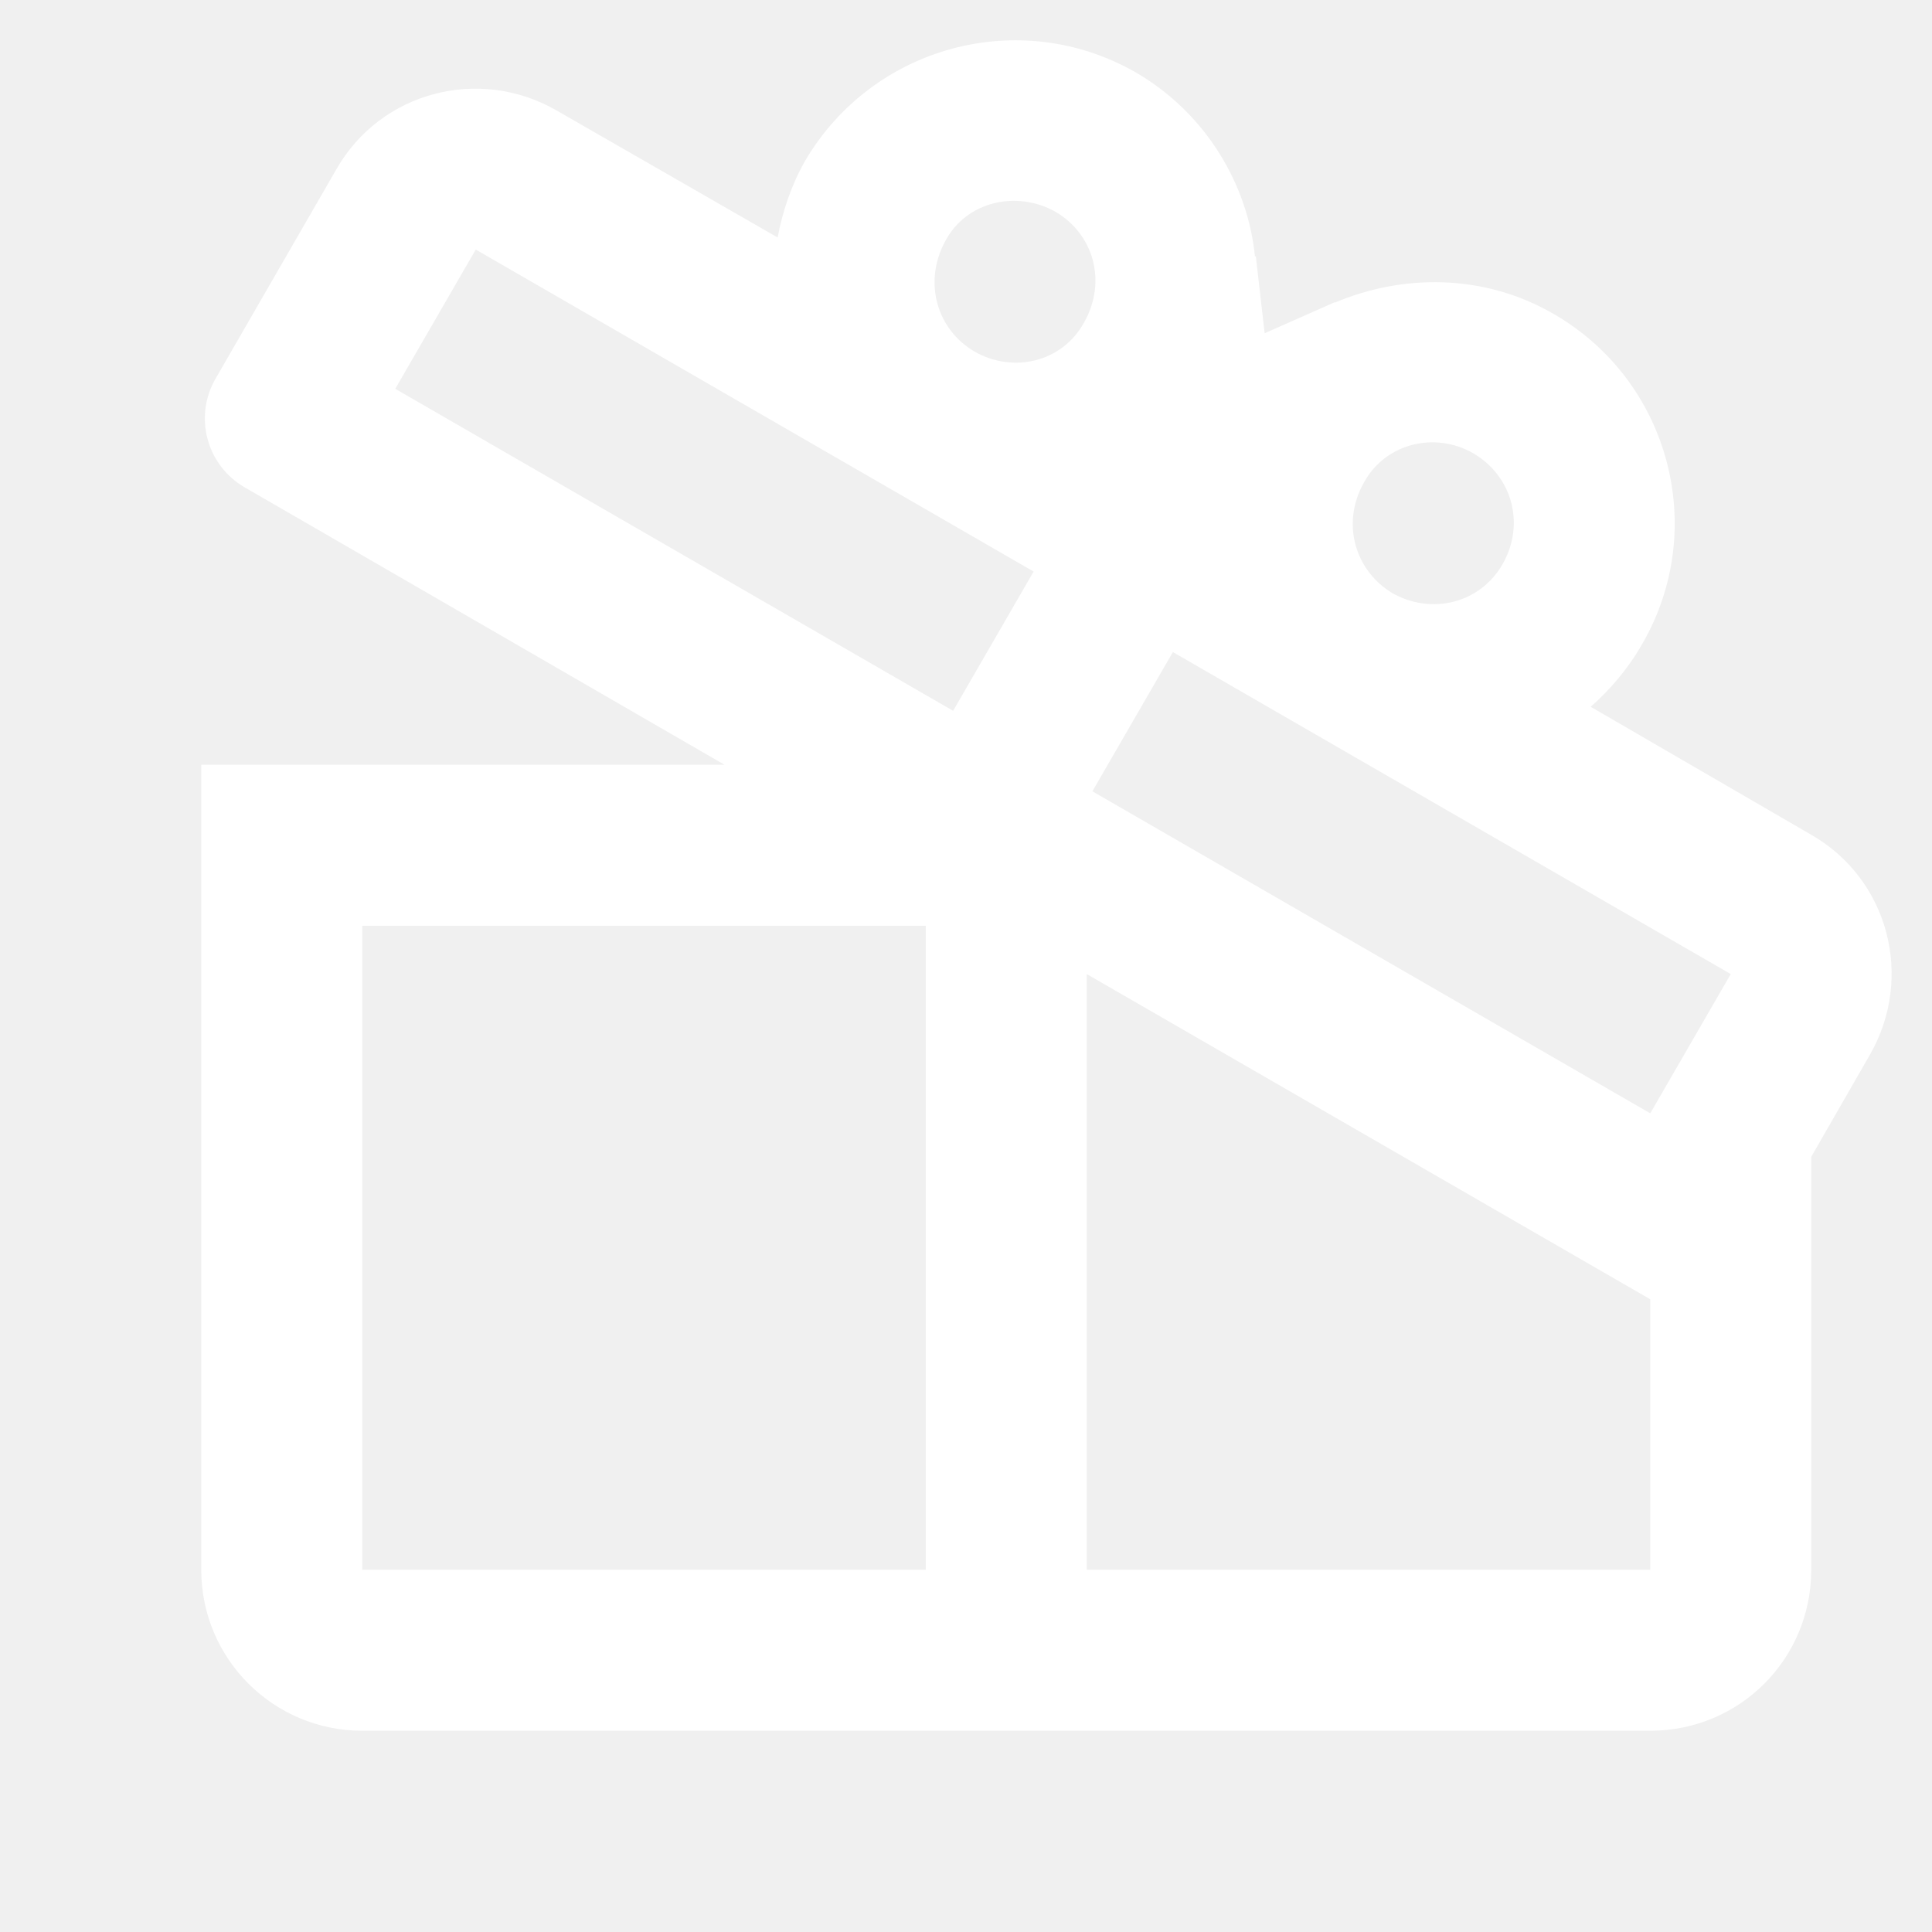
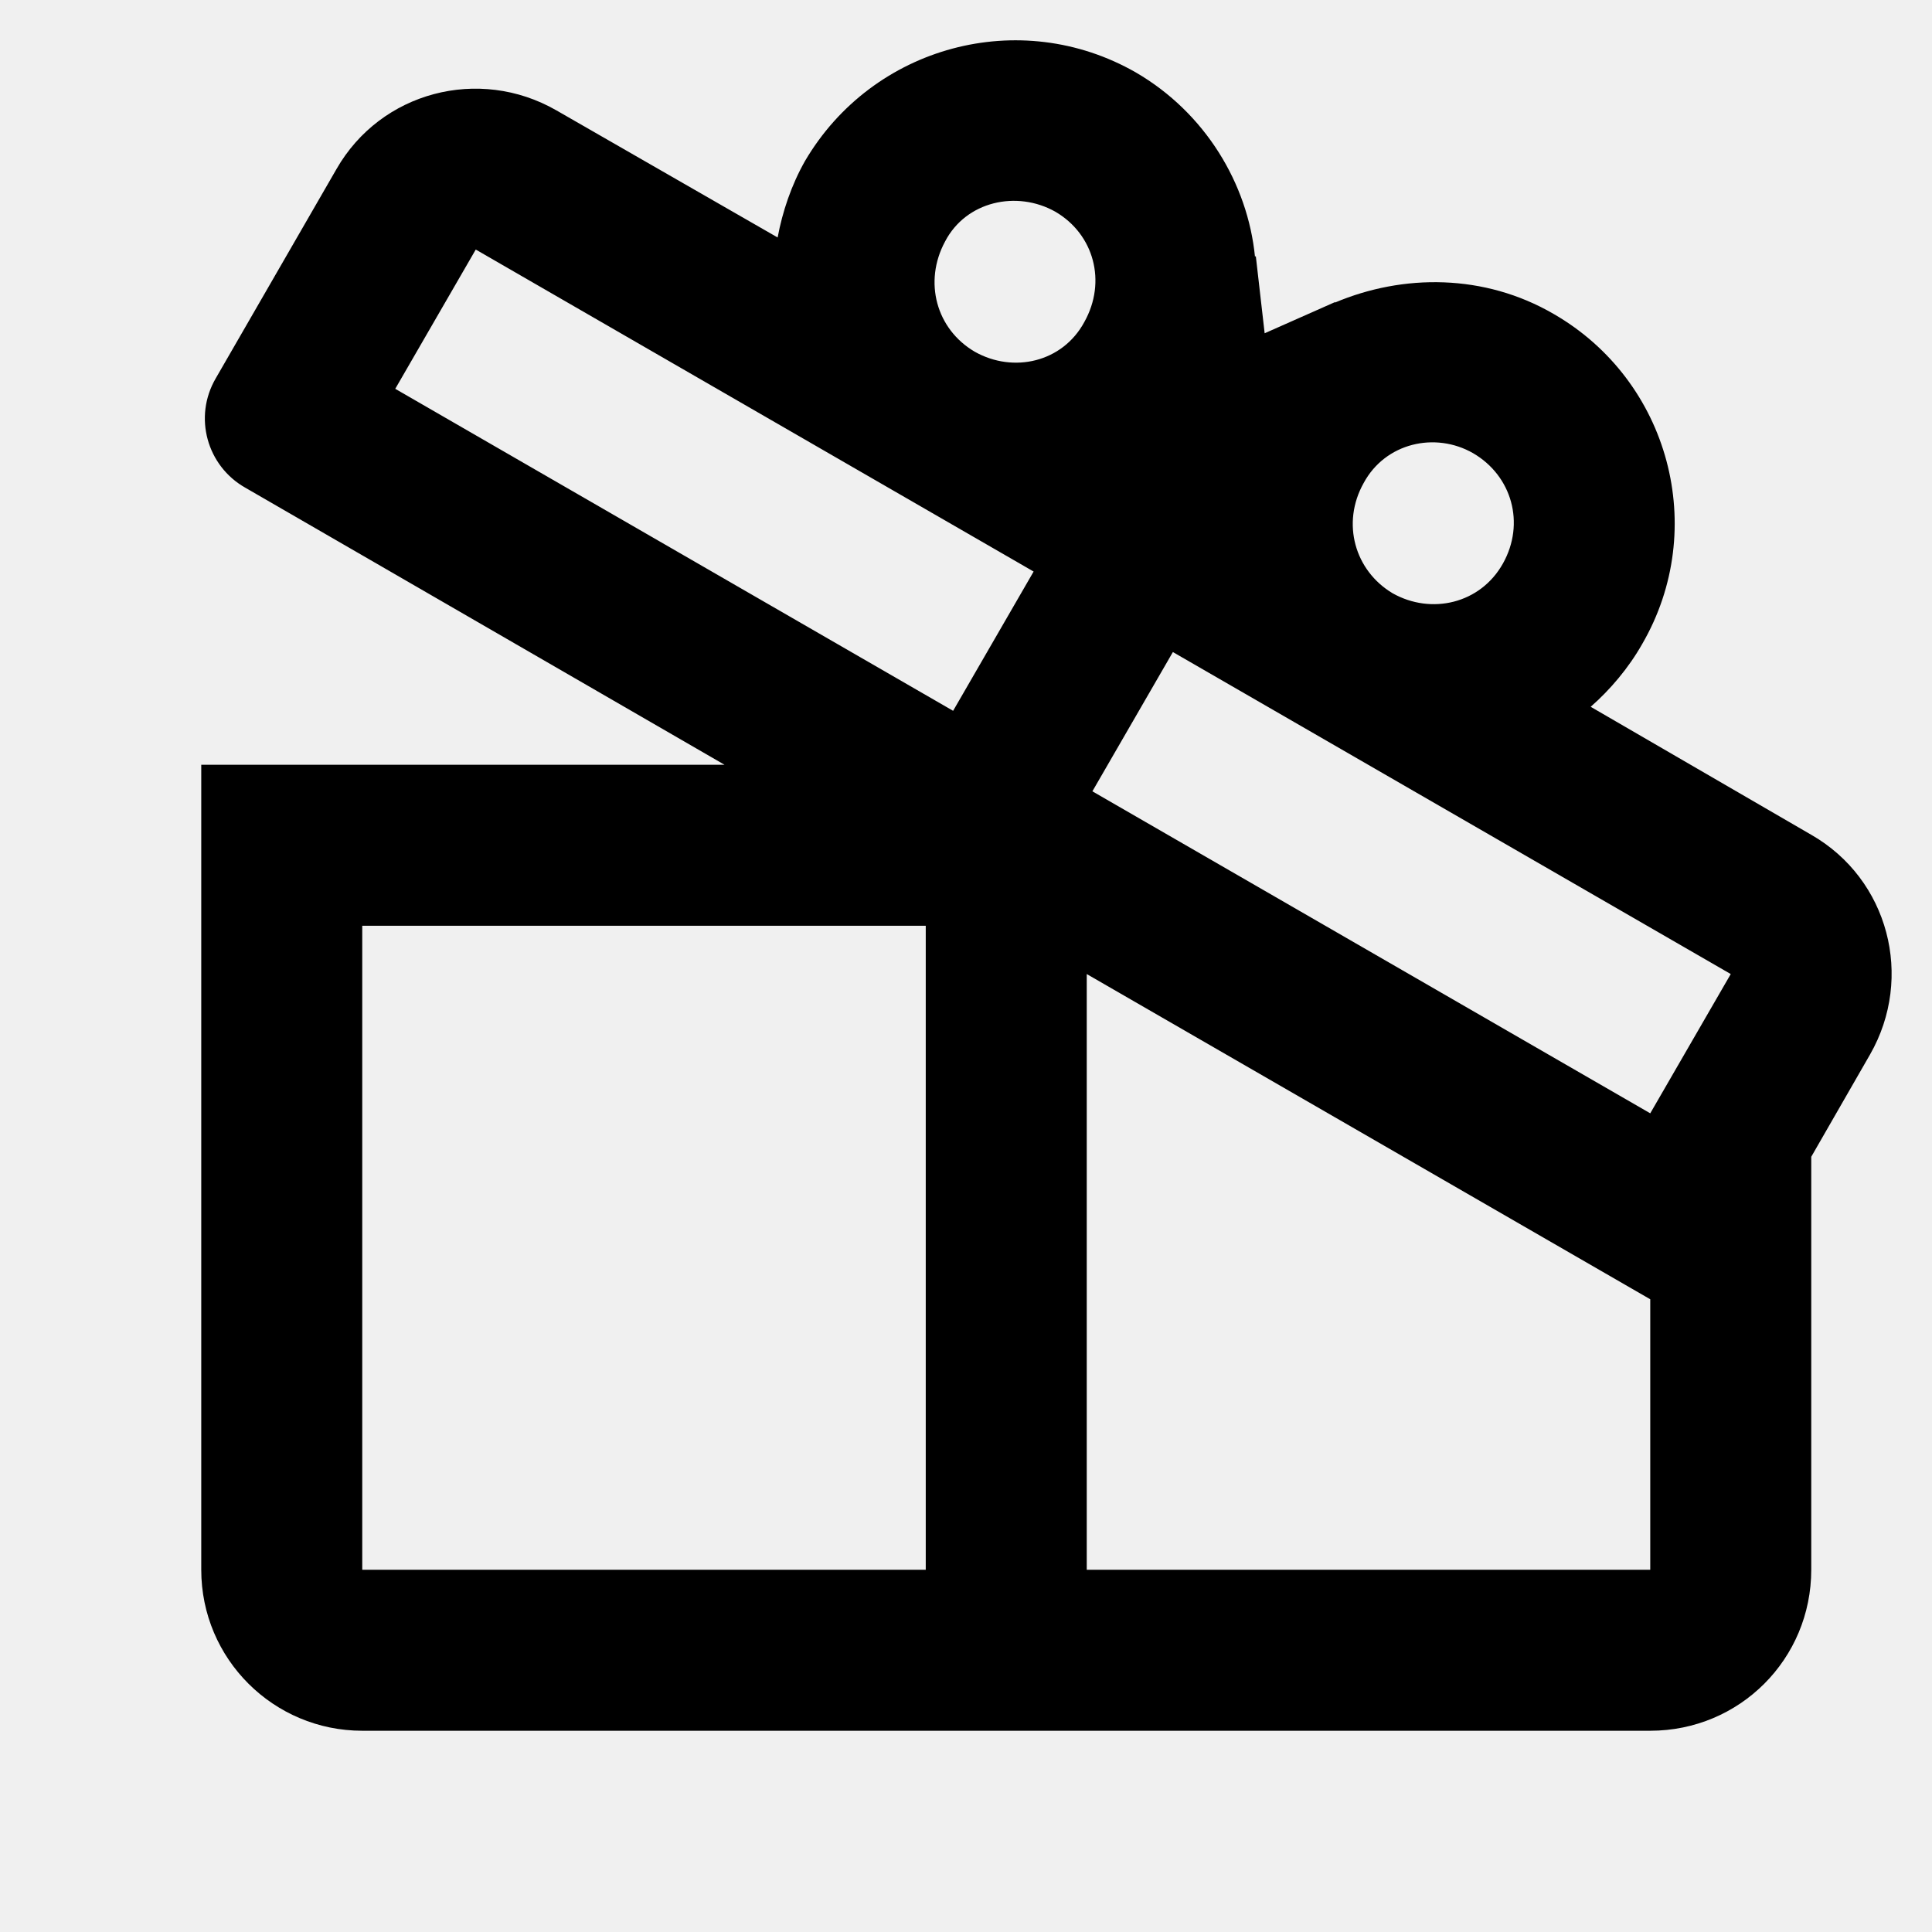
<svg xmlns="http://www.w3.org/2000/svg" width="24" height="24" viewBox="0 0 24 24" fill="none">
-   <path d="M22.5 10.37L19.76 8.78C20 8.57 20.23 8.3 20.4 8C21.23 6.57 20.74 4.73 19.3 3.9C18.44 3.4 17.43 3.4 16.58 3.76L16.59 3.75L15.71 4.14L15.6 3.18L15.59 3.19C15.5 2.28 14.97 1.4 14.11 0.9C12.67 0.075 10.84 0.57 10 2C9.83 2.3 9.72 2.63 9.66 2.95L6.91 1.37C5.95 0.82 4.73 1.14 4.18 2.1L2.68 4.7C2.4 5.18 2.57 5.79 3.05 6.06L4.78 7.06L9 9.5H2.5V19.5C2.5 20.61 3.4 21.5 4.5 21.5H20.5C21.61 21.5 22.5 20.61 22.5 19.5V14.37L23.23 13.1C23.78 12.14 23.46 10.92 22.5 10.37ZM16.94 6C17.21 5.5 17.83 5.36 18.3 5.63C18.78 5.91 18.95 6.5 18.67 7C18.39 7.5 17.78 7.64 17.3 7.37C16.83 7.09 16.66 6.5 16.94 6ZM14.57 8.1L21.5 12.1L20.5 13.83L13.57 9.83L14.57 8.1ZM11.5 19.5H4.5V11.5H11.5V19.5ZM11.84 8.83L4.91 4.83L5.91 3.1L12.84 7.1L11.84 8.83ZM12.11 4.37C11.63 4.09 11.47 3.5 11.74 3C12 2.5 12.63 2.36 13.11 2.63C13.59 2.91 13.75 3.5 13.47 4C13.2 4.5 12.59 4.64 12.11 4.37ZM13.5 19.5V12.1L20.5 16.14V19.5H13.5Z" fill="white" />
+   <path d="M22.5 10.37L19.76 8.78C20 8.57 20.23 8.3 20.4 8C21.23 6.57 20.74 4.73 19.3 3.9C18.44 3.4 17.43 3.4 16.58 3.76L16.59 3.75L15.71 4.14L15.6 3.18L15.59 3.19C15.5 2.28 14.97 1.4 14.11 0.9C12.67 0.075 10.84 0.57 10 2C9.83 2.3 9.72 2.63 9.66 2.95L6.91 1.37C5.95 0.82 4.73 1.14 4.18 2.1L2.68 4.7C2.4 5.18 2.57 5.79 3.05 6.06L4.78 7.06L9 9.5H2.5V19.5C2.5 20.61 3.4 21.5 4.5 21.5H20.5C21.61 21.5 22.5 20.61 22.5 19.5V14.37L23.23 13.1C23.78 12.14 23.46 10.92 22.5 10.37ZM16.94 6C17.21 5.5 17.83 5.36 18.3 5.63C18.78 5.91 18.95 6.5 18.67 7C18.39 7.5 17.78 7.64 17.3 7.37C16.83 7.09 16.66 6.5 16.94 6ZM14.57 8.1L21.5 12.1L20.5 13.83L13.57 9.83L14.57 8.1ZM11.5 19.5H4.5V11.5H11.5V19.5ZM11.84 8.83L4.91 4.83L5.91 3.1L12.84 7.1L11.84 8.83ZM12.11 4.37C11.63 4.09 11.47 3.5 11.74 3C12 2.5 12.63 2.36 13.11 2.63C13.59 2.91 13.75 3.5 13.47 4C13.2 4.5 12.59 4.64 12.11 4.37ZM13.5 19.5V12.1L20.5 16.14V19.5H13.5Z" fill="currentColor" />
</svg>
